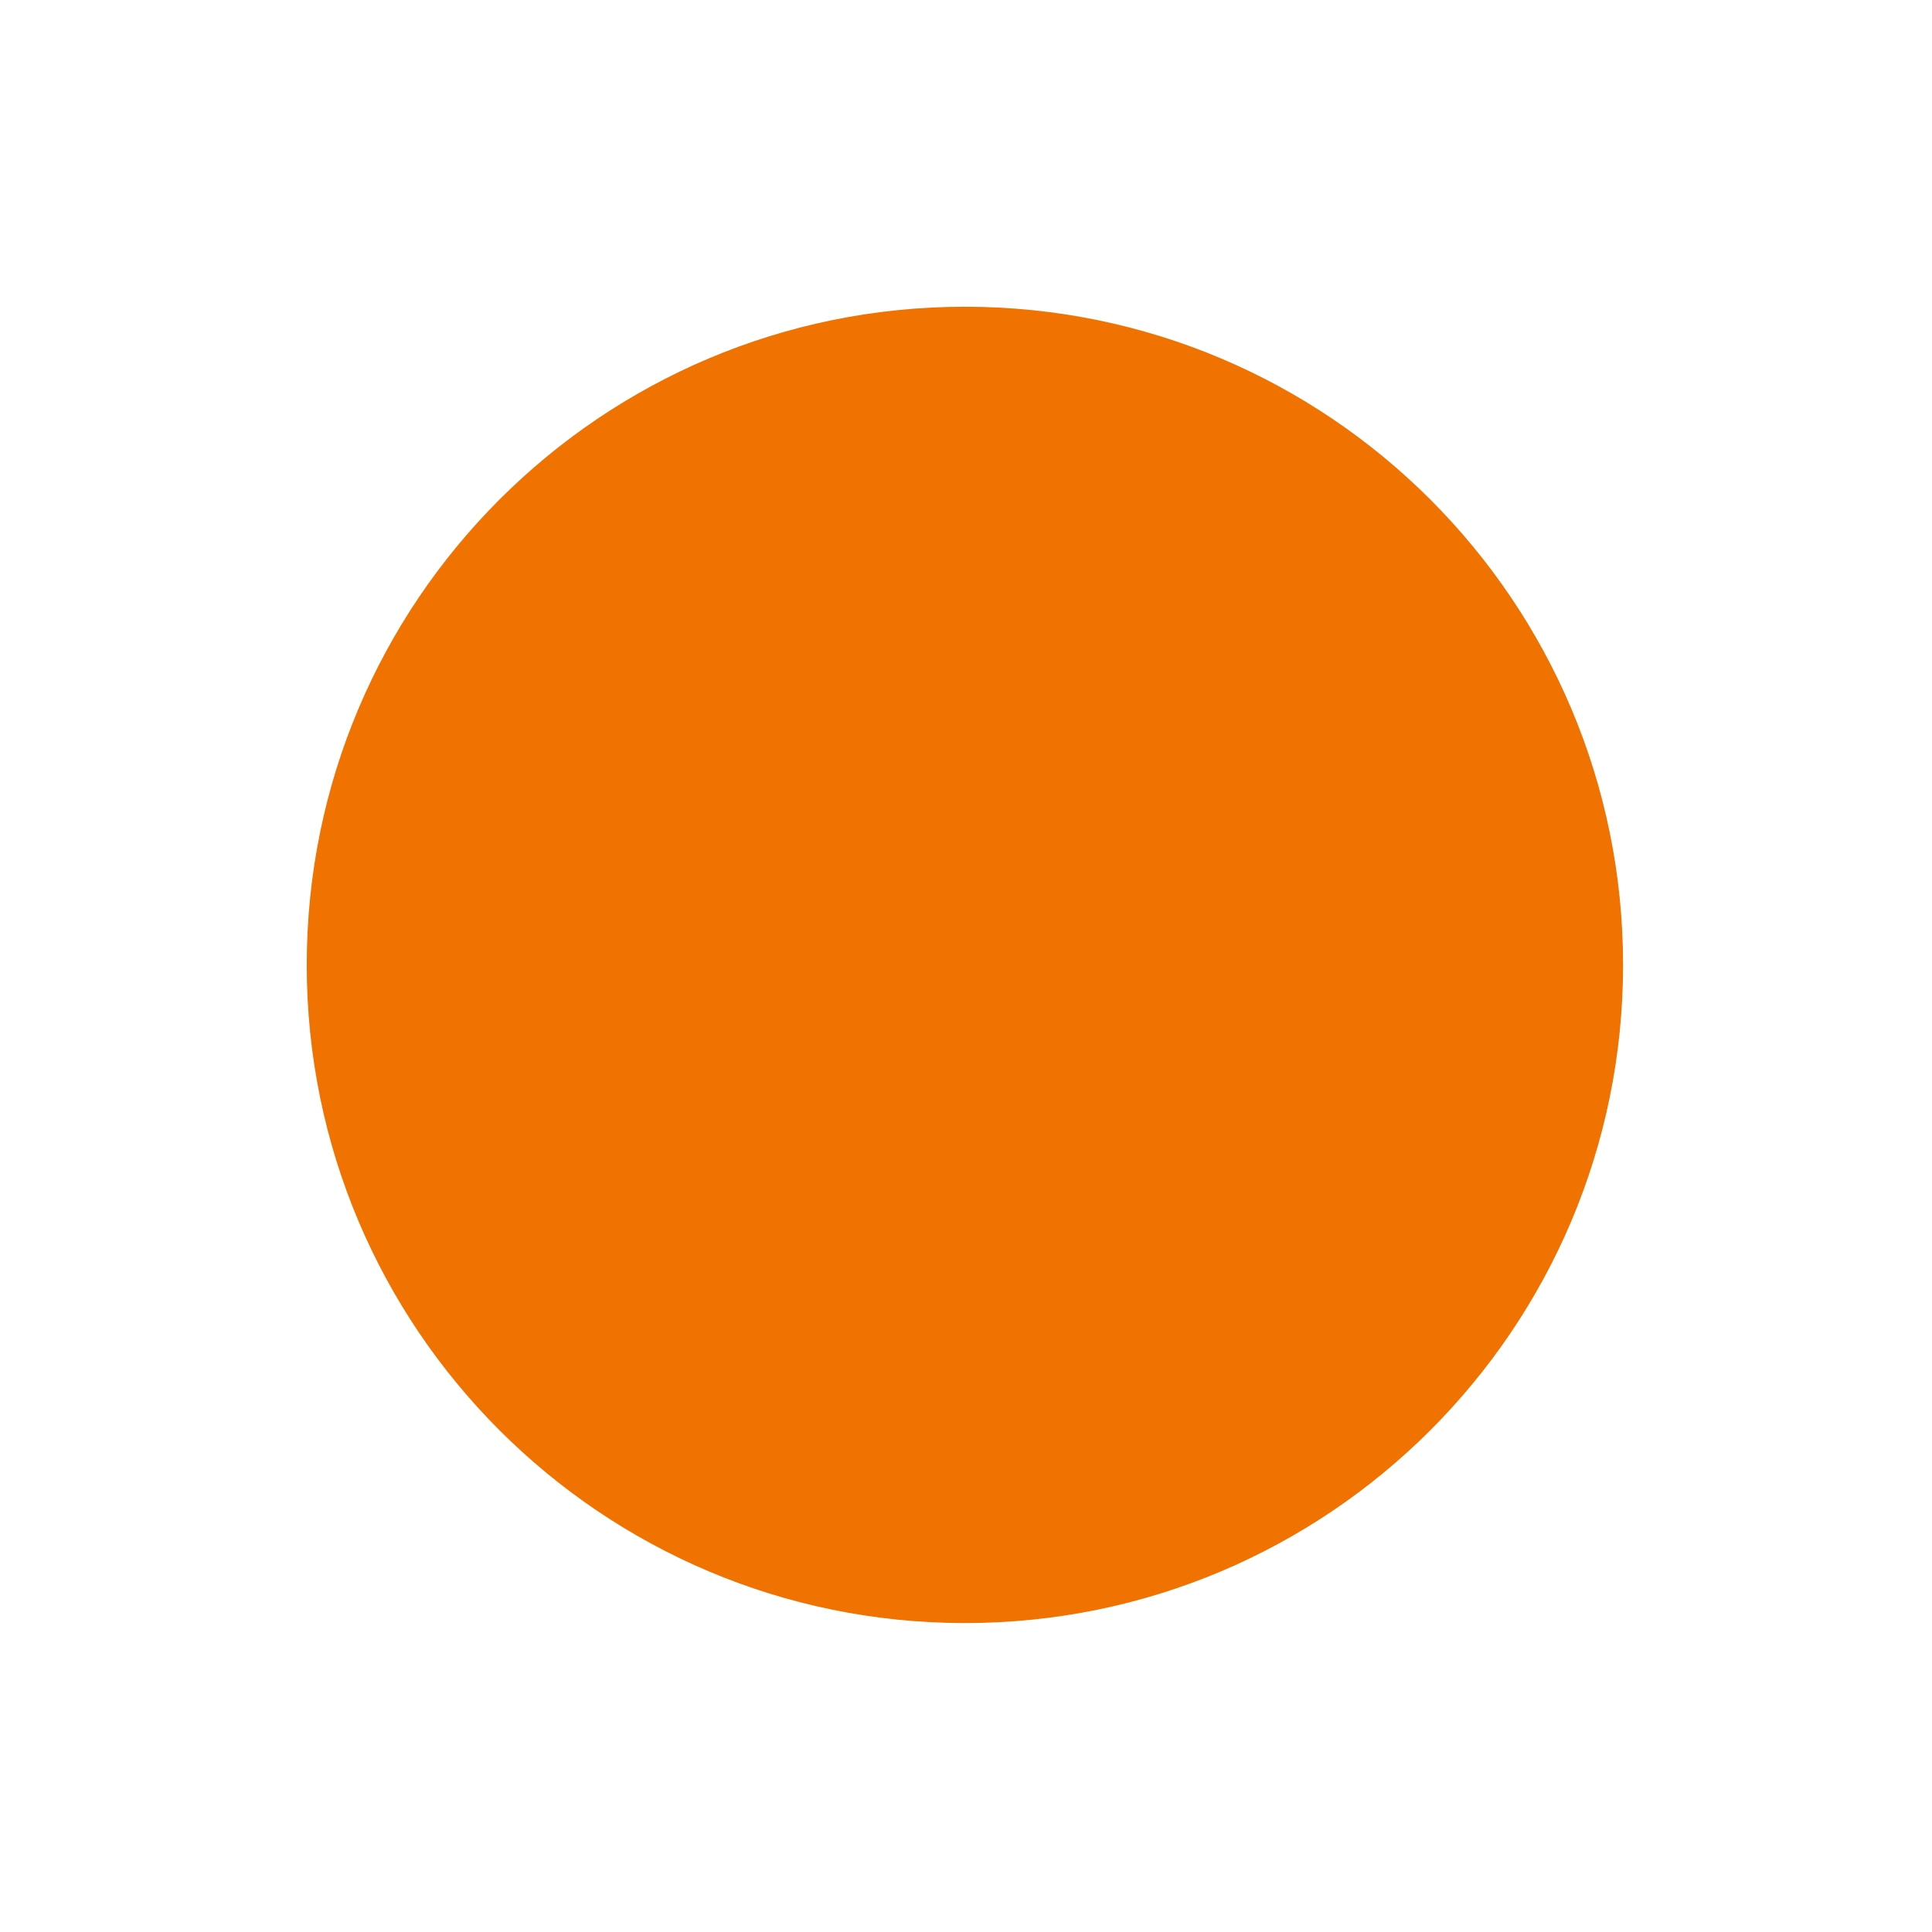
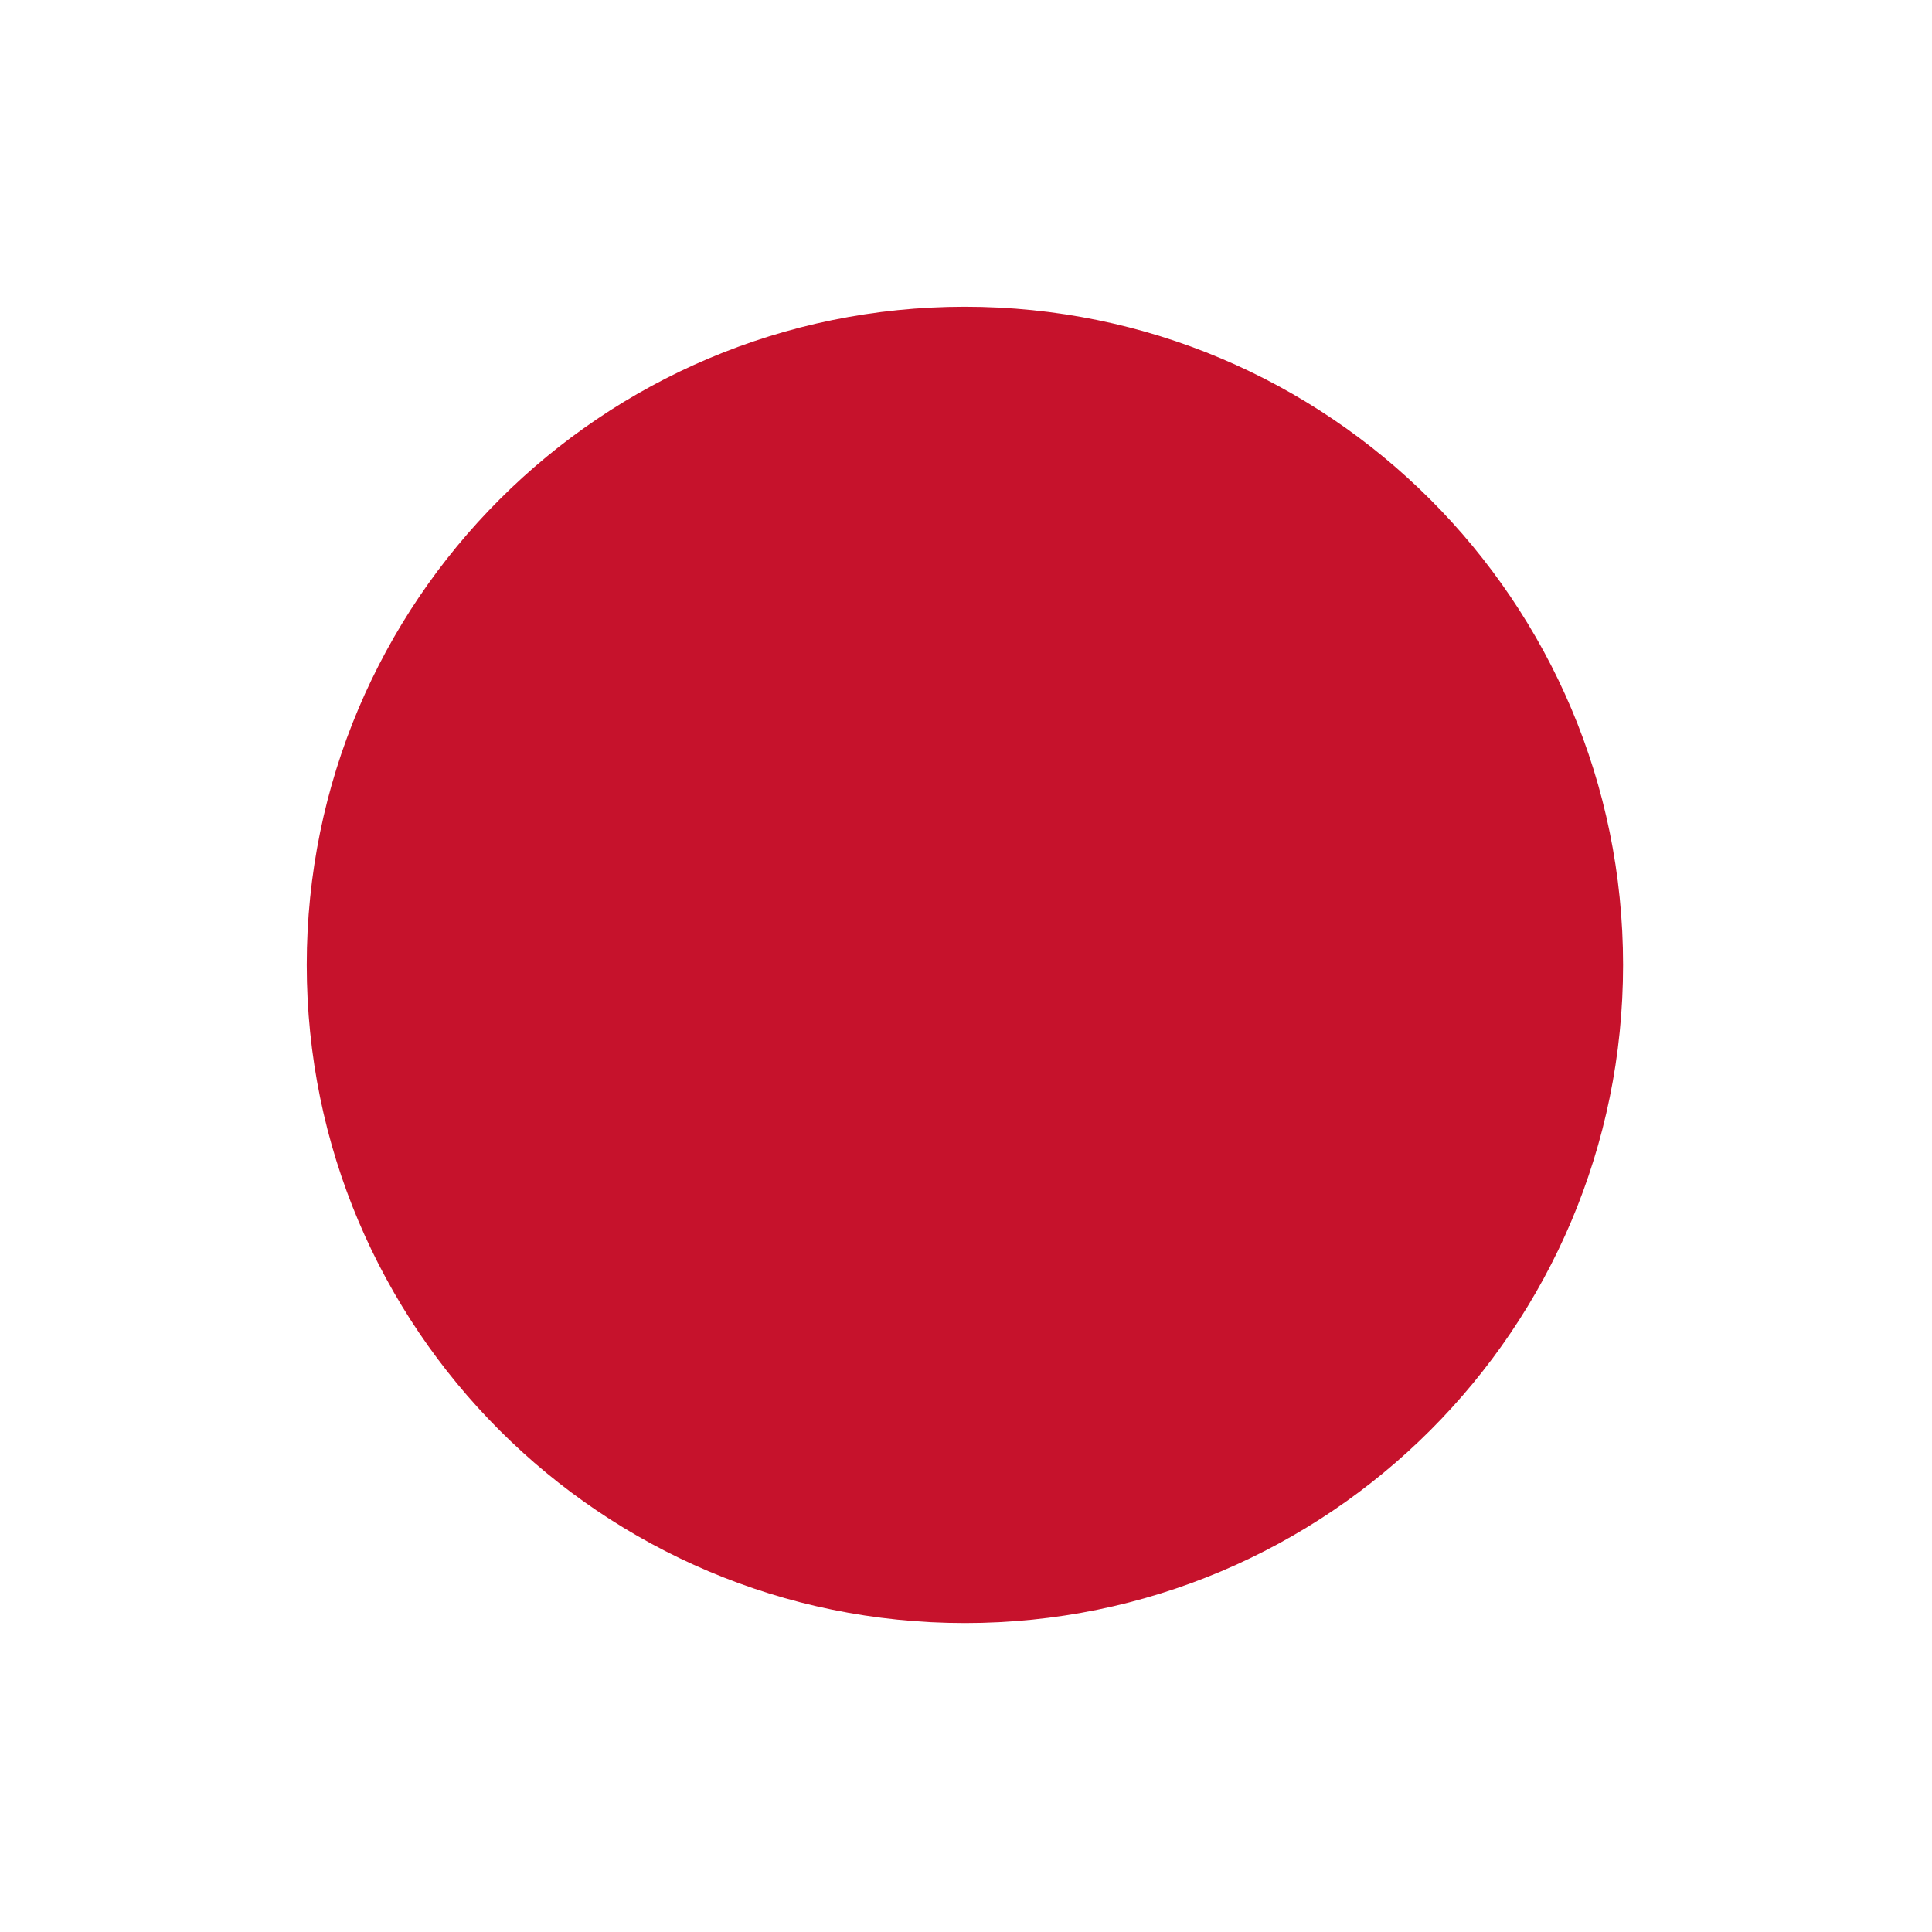
<svg xmlns="http://www.w3.org/2000/svg" width="100%" height="100%" viewBox="0 0 29 29" version="1.1" xml:space="preserve" style="fill-rule:evenodd;clip-rule:evenodd;stroke-linejoin:round;stroke-miterlimit:2;">
  <g transform="matrix(1,0,0,1,-154.3402,-161.5986)">
    <g transform="matrix(0.272991,0,0,0.272991,115.041,120.3179)">
-       <circle cx="197.013" cy="204.271" r="36.189" style="fill:rgb(240,114,0);" />
+       <circle cx="197.013" cy="204.271" r="36.189" style="fill:rgb(198,18,44);" />
    </g>
-     <g transform="matrix(0.400218,0,0,0.400218,89.97567,94.32913)">
-       <circle cx="197.013" cy="204.271" r="36.189" style="fill:rgb(240,114,0);fill-opacity:0;" />
+   </g>
+   <g transform="matrix(1,0,0,1,-154.3402,-161.5986)">
+     <g transform="matrix(1,0,0,1,154.3402,161.5986)">
+       <rect x="0" y="0" width="29" height="29" style="fill:none;" />
    </g>
  </g>
</svg>
